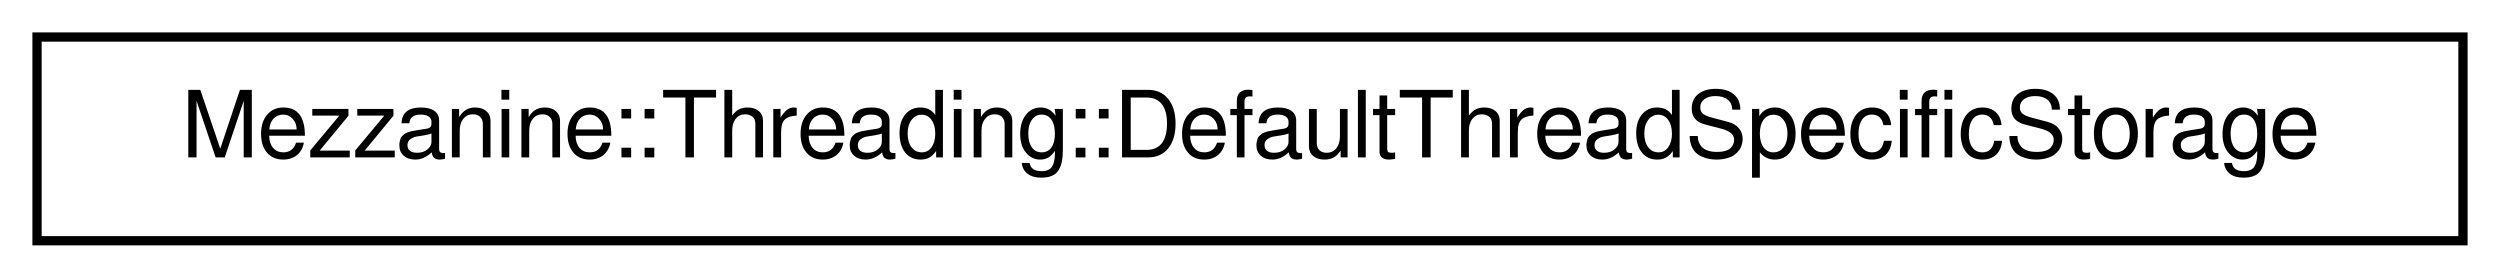
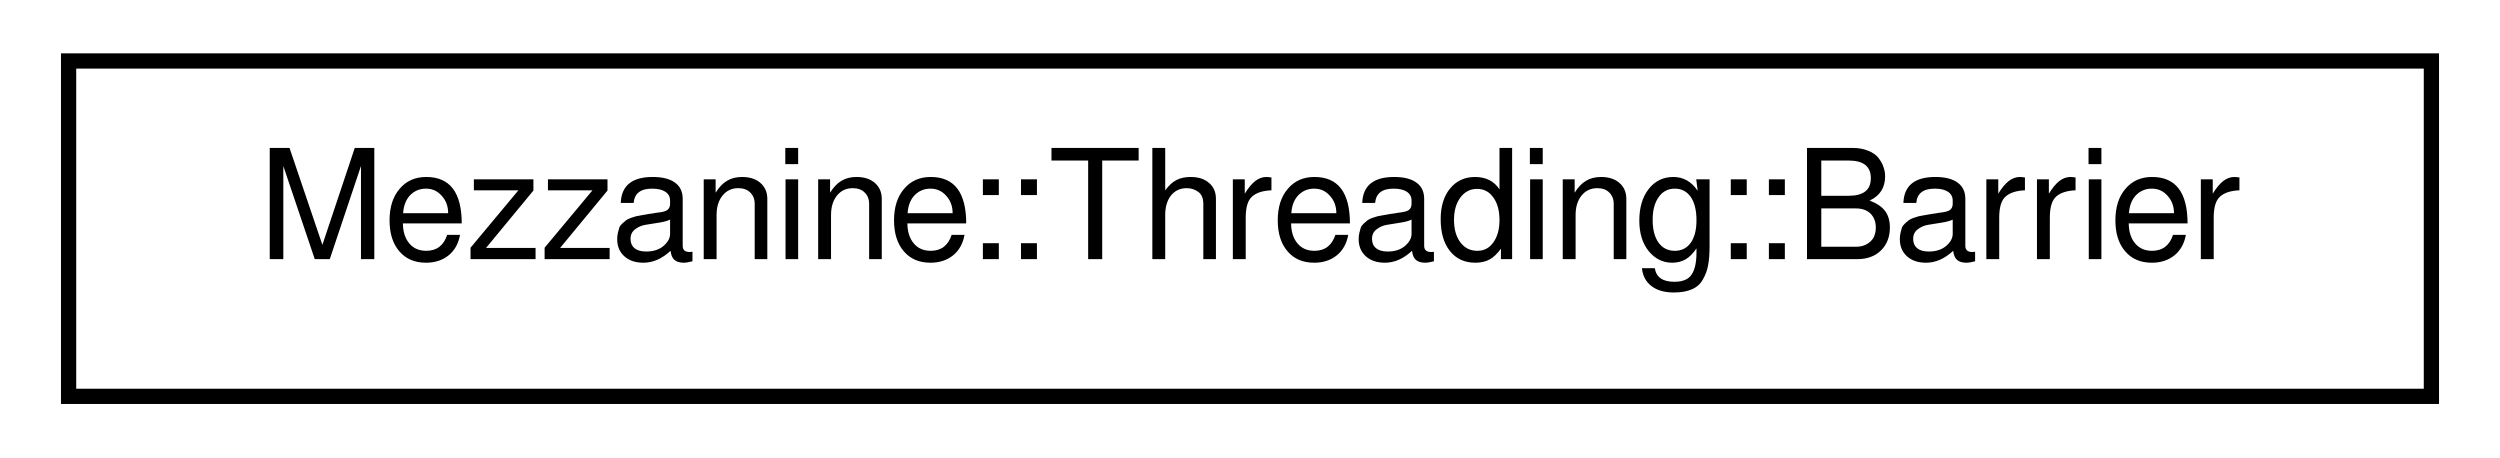
- <svg xmlns="http://www.w3.org/2000/svg" xmlns:xlink="http://www.w3.org/1999/xlink" width="270pt" height="30pt" viewBox="0.00 0.00 270.00 30.00">
+ <svg xmlns="http://www.w3.org/2000/svg" xmlns:xlink="http://www.w3.org/1999/xlink" width="164pt" height="30pt" viewBox="0.00 0.00 164.00 30.00">
  <g id="graph1" class="graph" transform="scale(1 1) rotate(0) translate(4 26)">
-     <polygon fill="white" stroke="white" points="-4,5 -4,-26 267,-26 267,5 -4,5" />
+     <polygon fill="white" stroke="white" points="-4,5 -4,-26 161,-26 161,5 -4,5" />
    <g id="node1" class="node">
-       <a xlink:href="structMezzanine_1_1Threading_1_1DefaultThreadSpecificStorage.html" target="_top" xlink:title="Use this to change the default resource type.">
-         <polygon fill="white" stroke="black" points="0,-0 0,-22 262,-22 262,-0 0,-0" />
-         <text text-anchor="middle" x="131" y="-9" font-family="FreeSans" font-size="10.00">Mezzanine::Threading::DefaultThreadSpecificStorage</text>
+       <a xlink:href="classMezzanine_1_1Threading_1_1Barrier.html" target="_top" xlink:title="A synchronization primitive that causes a predefined number of threads to all wait before continuing...">
+         <polygon fill="white" stroke="black" points="0.5,-0 0.5,-22 155.5,-22 155.5,-0 0.5,-0" />
+         <text text-anchor="middle" x="78" y="-9" font-family="FreeSans" font-size="10.00">Mezzanine::Threading::Barrier</text>
      </a>
    </g>
  </g>
</svg>
